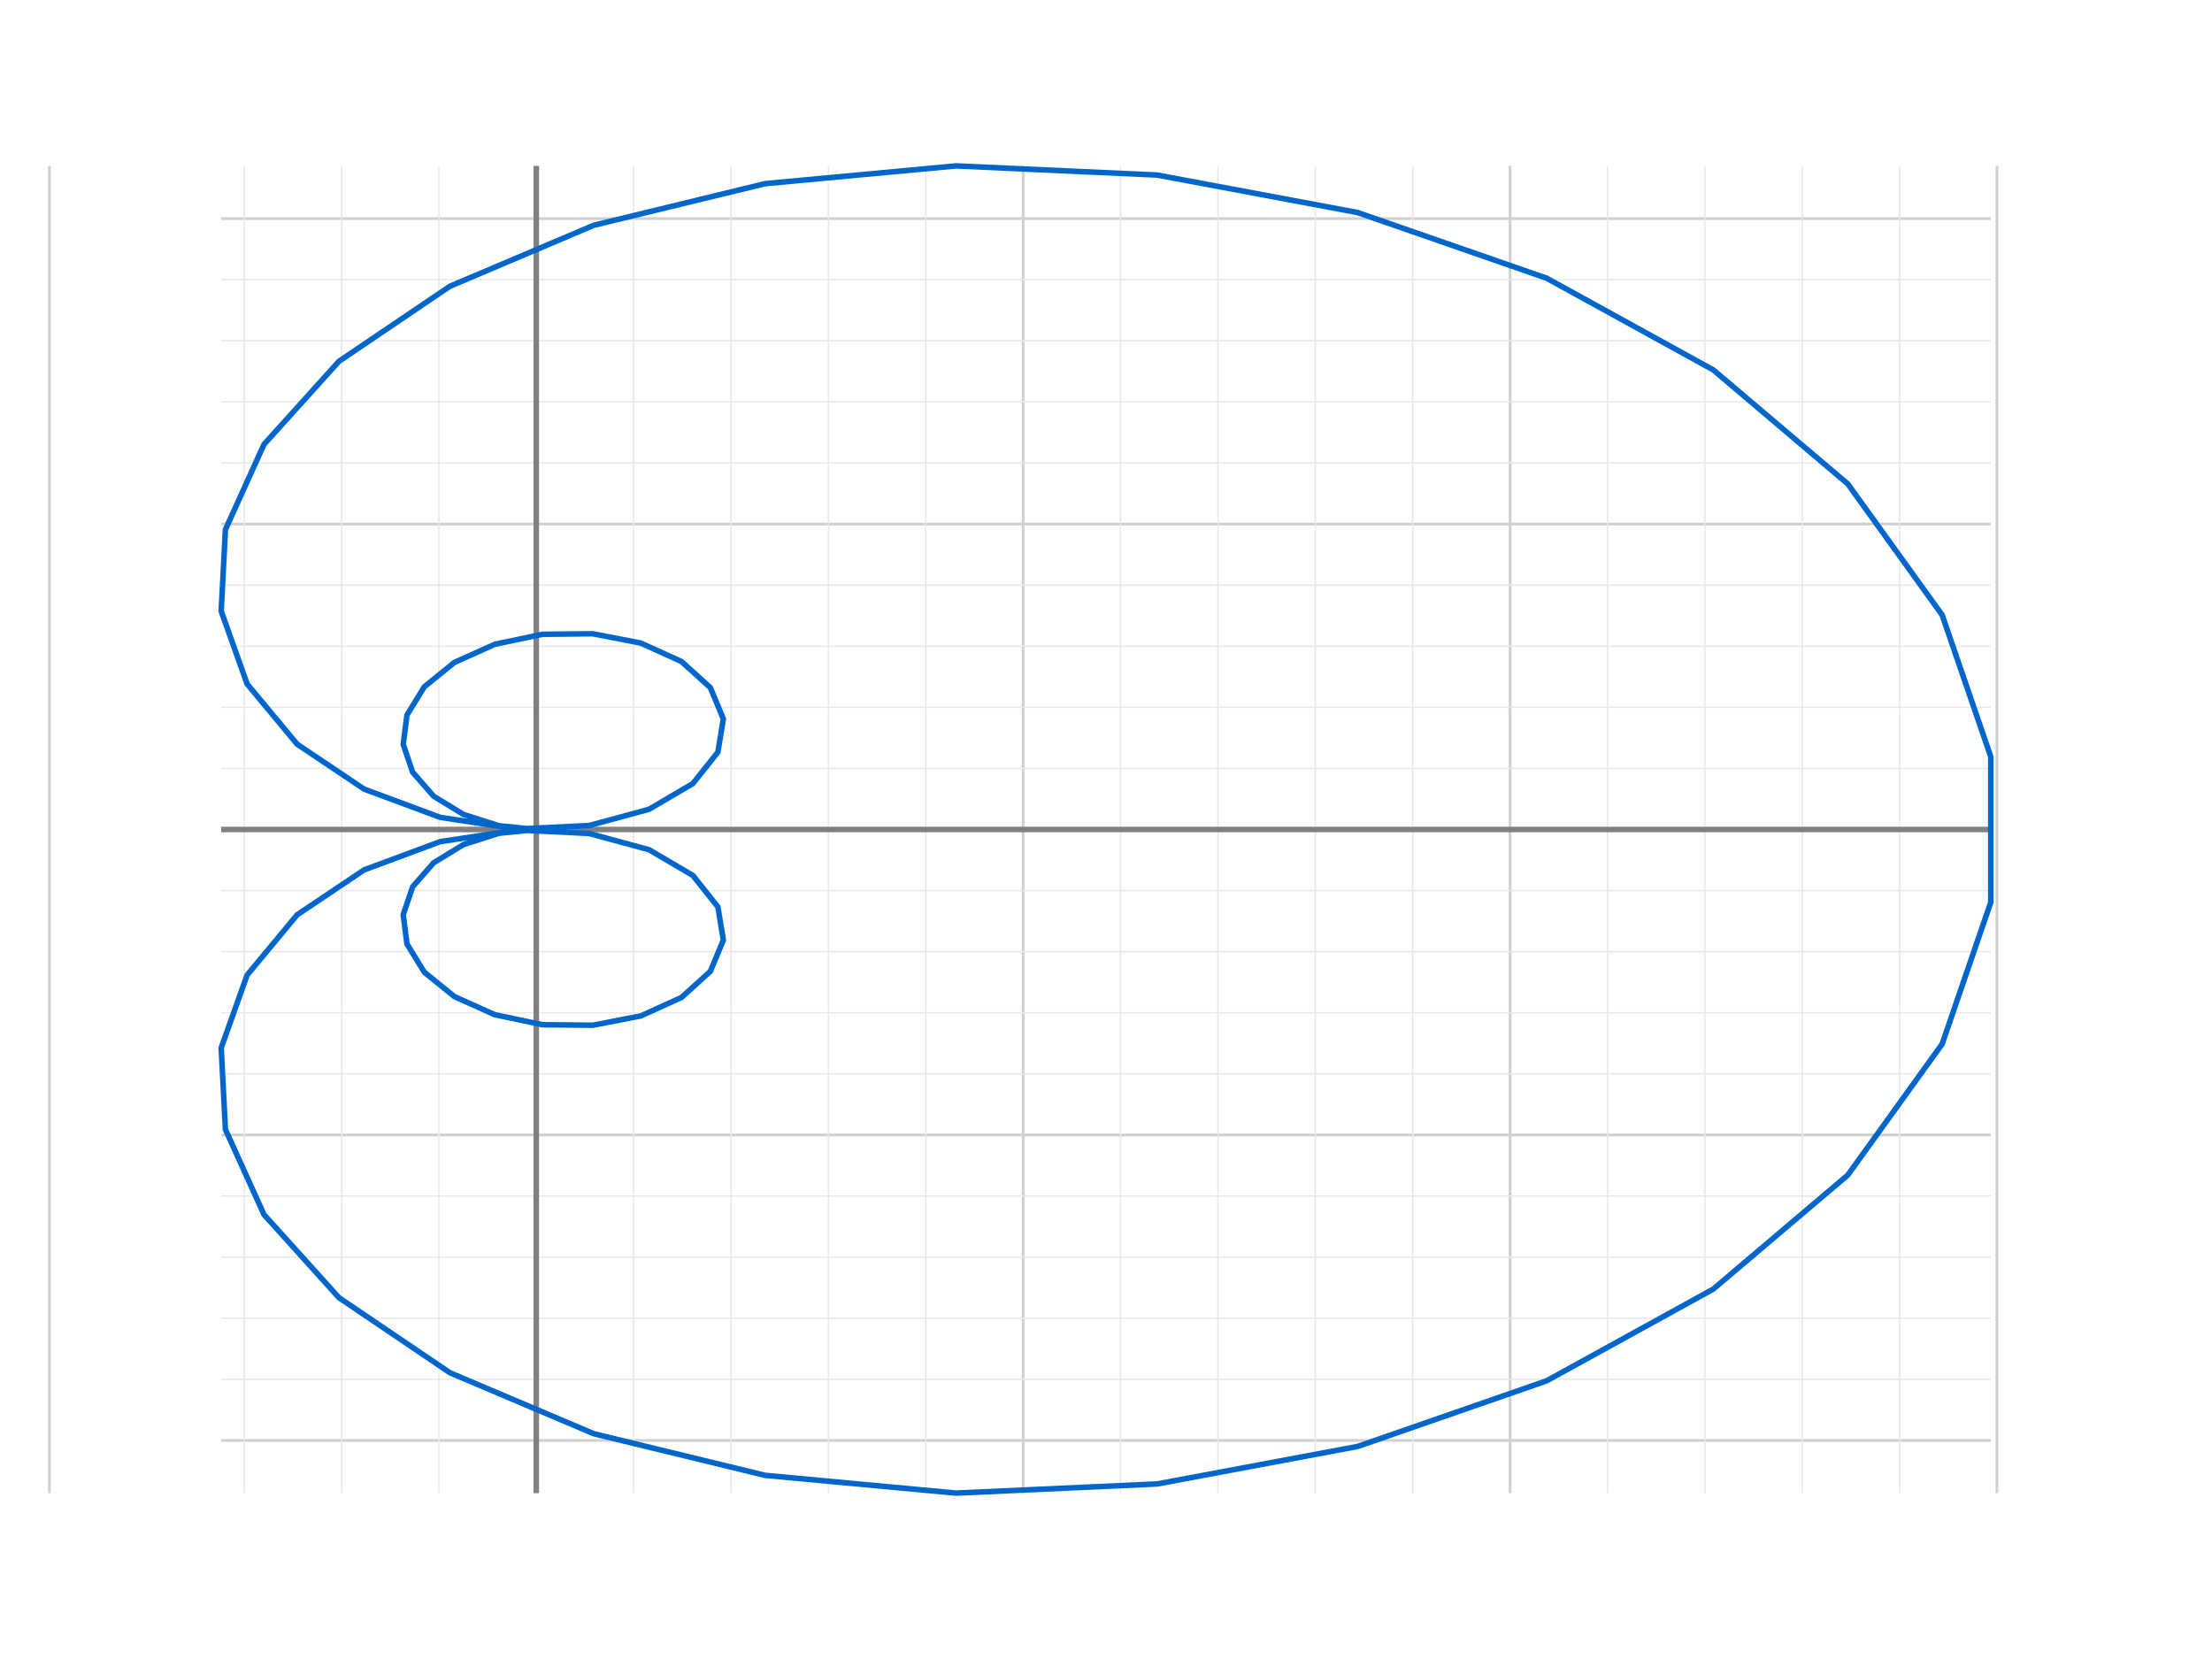
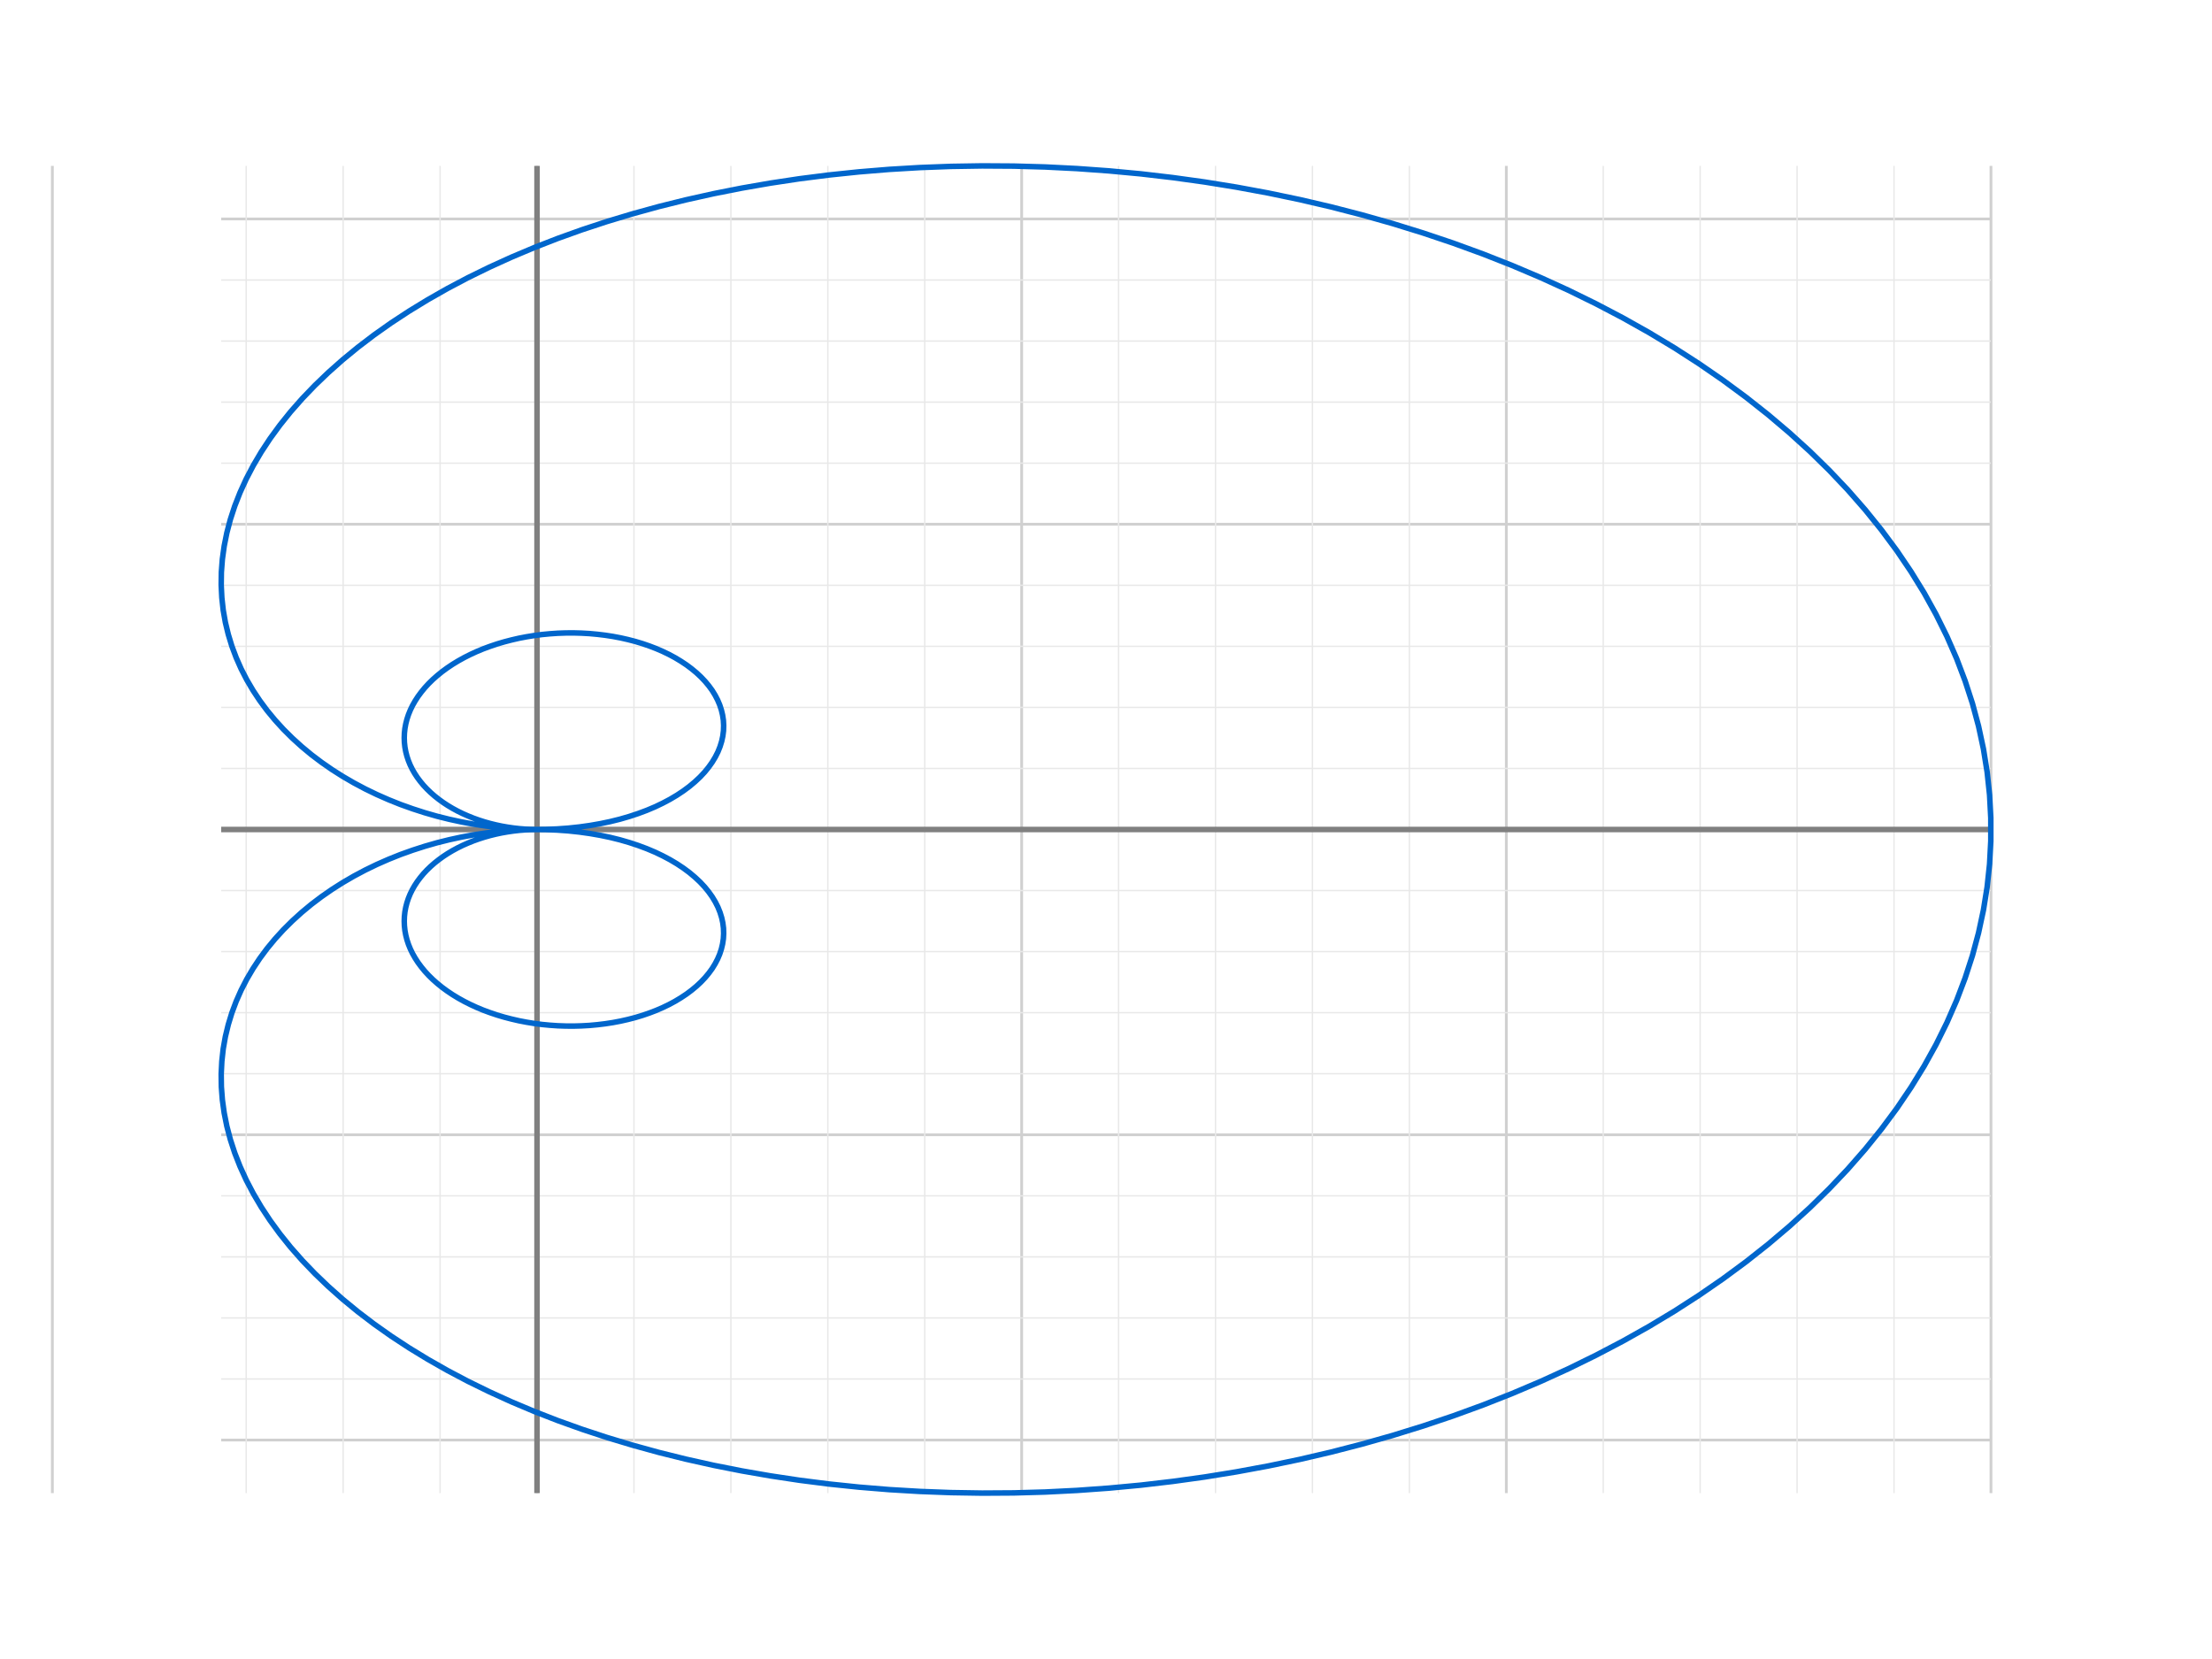
<svg xmlns="http://www.w3.org/2000/svg" width="800" height="600">
  <rect width="800" height="600" fill="#ffffff" />
  <g stroke="#d0d0d0" stroke-width="1">
-     <line x1="17.86" y1="540.00" x2="17.86" y2="60.00" />
-     <line x1="193.95" y1="540.00" x2="193.95" y2="60.00" />
-     <line x1="370.04" y1="540.00" x2="370.04" y2="60.00" />
-     <line x1="546.13" y1="540.00" x2="546.13" y2="60.00" />
-     <line x1="722.22" y1="540.00" x2="722.22" y2="60.00" />
-     <line x1="80.00" y1="631.41" x2="720.00" y2="631.41" />
-     <line x1="80.00" y1="520.94" x2="720.00" y2="520.94" />
-     <line x1="80.00" y1="410.47" x2="720.00" y2="410.47" />
+     <line x1="18.94" y1="540.00" x2="18.94" y2="60.00" />
+     <line x1="194.22" y1="540.00" x2="194.22" y2="60.00" />
+     <line x1="369.50" y1="540.00" x2="369.50" y2="60.00" />
+     <line x1="544.78" y1="540.00" x2="544.78" y2="60.00" />
+     <line x1="720.06" y1="540.00" x2="720.06" y2="60.00" />
+     <line x1="80.00" y1="631.22" x2="720.00" y2="631.22" />
+     <line x1="80.00" y1="520.81" x2="720.00" y2="520.81" />
+     <line x1="80.00" y1="410.41" x2="720.00" y2="410.41" />
    <line x1="80.00" y1="300.00" x2="720.00" y2="300.00" />
-     <line x1="80.00" y1="189.53" x2="720.00" y2="189.53" />
-     <line x1="80.00" y1="79.06" x2="720.00" y2="79.06" />
-     <line x1="80.00" y1="-31.41" x2="720.00" y2="-31.41" />
+     <line x1="80.00" y1="189.59" x2="720.00" y2="189.59" />
+     <line x1="80.00" y1="79.19" x2="720.00" y2="79.19" />
+     <line x1="80.00" y1="-31.22" x2="720.00" y2="-31.22" />
  </g>
  <g stroke="#e8e8e8" stroke-width="0.5">
-     <line x1="88.30" y1="540.00" x2="88.30" y2="60.00" />
-     <line x1="123.52" y1="540.00" x2="123.52" y2="60.00" />
-     <line x1="158.74" y1="540.00" x2="158.74" y2="60.00" />
-     <line x1="229.17" y1="540.00" x2="229.17" y2="60.00" />
-     <line x1="264.39" y1="540.00" x2="264.39" y2="60.00" />
-     <line x1="299.61" y1="540.00" x2="299.61" y2="60.00" />
-     <line x1="334.83" y1="540.00" x2="334.83" y2="60.00" />
-     <line x1="405.26" y1="540.00" x2="405.26" y2="60.00" />
-     <line x1="440.48" y1="540.00" x2="440.48" y2="60.00" />
-     <line x1="475.70" y1="540.00" x2="475.70" y2="60.00" />
-     <line x1="510.92" y1="540.00" x2="510.92" y2="60.00" />
-     <line x1="581.35" y1="540.00" x2="581.35" y2="60.00" />
-     <line x1="616.57" y1="540.00" x2="616.57" y2="60.00" />
-     <line x1="651.79" y1="540.00" x2="651.79" y2="60.00" />
-     <line x1="687.01" y1="540.00" x2="687.01" y2="60.00" />
-     <line x1="80.00" y1="498.85" x2="720.00" y2="498.85" />
-     <line x1="80.00" y1="476.75" x2="720.00" y2="476.75" />
-     <line x1="80.00" y1="454.66" x2="720.00" y2="454.66" />
-     <line x1="80.00" y1="432.57" x2="720.00" y2="432.57" />
-     <line x1="80.00" y1="388.38" x2="720.00" y2="388.38" />
-     <line x1="80.00" y1="366.28" x2="720.00" y2="366.28" />
-     <line x1="80.00" y1="344.19" x2="720.00" y2="344.19" />
-     <line x1="80.00" y1="322.09" x2="720.00" y2="322.09" />
-     <line x1="80.00" y1="277.91" x2="720.00" y2="277.91" />
-     <line x1="80.00" y1="255.81" x2="720.00" y2="255.81" />
-     <line x1="80.00" y1="233.72" x2="720.00" y2="233.72" />
-     <line x1="80.00" y1="211.62" x2="720.00" y2="211.62" />
-     <line x1="80.00" y1="167.43" x2="720.00" y2="167.43" />
-     <line x1="80.00" y1="145.34" x2="720.00" y2="145.34" />
-     <line x1="80.00" y1="123.25" x2="720.00" y2="123.25" />
-     <line x1="80.00" y1="101.15" x2="720.00" y2="101.15" />
+     <line x1="89.05" y1="540.00" x2="89.05" y2="60.00" />
+     <line x1="124.11" y1="540.00" x2="124.11" y2="60.00" />
+     <line x1="159.16" y1="540.00" x2="159.16" y2="60.00" />
+     <line x1="229.27" y1="540.00" x2="229.27" y2="60.00" />
+     <line x1="264.33" y1="540.00" x2="264.33" y2="60.00" />
+     <line x1="299.39" y1="540.00" x2="299.39" y2="60.00" />
+     <line x1="334.44" y1="540.00" x2="334.44" y2="60.00" />
+     <line x1="404.55" y1="540.00" x2="404.55" y2="60.00" />
+     <line x1="439.61" y1="540.00" x2="439.61" y2="60.00" />
+     <line x1="474.66" y1="540.00" x2="474.66" y2="60.00" />
+     <line x1="509.72" y1="540.00" x2="509.72" y2="60.00" />
+     <line x1="579.83" y1="540.00" x2="579.83" y2="60.00" />
+     <line x1="614.89" y1="540.00" x2="614.89" y2="60.00" />
+     <line x1="649.94" y1="540.00" x2="649.94" y2="60.00" />
+     <line x1="685.00" y1="540.00" x2="685.00" y2="60.00" />
+     <line x1="80.00" y1="498.73" x2="720.00" y2="498.73" />
+     <line x1="80.00" y1="476.65" x2="720.00" y2="476.65" />
+     <line x1="80.00" y1="454.57" x2="720.00" y2="454.57" />
+     <line x1="80.00" y1="432.49" x2="720.00" y2="432.49" />
+     <line x1="80.00" y1="388.33" x2="720.00" y2="388.33" />
+     <line x1="80.00" y1="366.24" x2="720.00" y2="366.24" />
+     <line x1="80.00" y1="344.16" x2="720.00" y2="344.16" />
+     <line x1="80.00" y1="322.08" x2="720.00" y2="322.08" />
+     <line x1="80.00" y1="277.92" x2="720.00" y2="277.92" />
+     <line x1="80.00" y1="255.84" x2="720.00" y2="255.84" />
+     <line x1="80.00" y1="233.76" x2="720.00" y2="233.76" />
+     <line x1="80.00" y1="211.67" x2="720.00" y2="211.67" />
+     <line x1="80.00" y1="167.51" x2="720.00" y2="167.51" />
+     <line x1="80.00" y1="145.43" x2="720.00" y2="145.43" />
+     <line x1="80.00" y1="123.35" x2="720.00" y2="123.35" />
+     <line x1="80.00" y1="101.27" x2="720.00" y2="101.27" />
  </g>
  <g stroke="#808080" stroke-width="2">
-     <line x1="193.95" y1="540.00" x2="193.95" y2="60.00" />
+     <line x1="194.22" y1="540.00" x2="194.22" y2="60.00" />
    <line x1="80.00" y1="300.00" x2="720.00" y2="300.00" />
  </g>
-   <polyline fill="none" stroke="#0066cc" stroke-width="2" points="193.95,300.00 180.46,301.36 167.64,305.44 156.83,312.04 149.24,320.72 145.83,330.80 147.19,341.41 153.47,351.61 164.34,360.43 178.99,367.00 196.19,370.60 214.36,370.79 231.74,367.43 246.48,360.74 256.91,351.30 261.61,339.99 259.63,327.98 250.59,316.62 234.76,307.32 213.10,301.44 187.19,300.17 159.19,304.39 131.69,314.61 107.47,330.85 89.38,352.63 80.00,378.97 81.52,408.46 95.47,439.27 122.59,469.33 162.72,496.47 214.76,518.53 276.71,533.58 345.77,540.00 418.50,536.69 491.05,523.12 559.39,499.38 619.63,466.22 668.27,424.99 702.40,377.59 720.00,326.30 720.00,273.70 702.40,222.41 668.27,175.01 619.63,133.78 559.39,100.62 491.05,76.88 418.50,63.31 345.77,60.00 276.71,66.42 214.76,81.47 162.72,103.53 122.59,130.67 95.47,160.73 81.52,191.54 80.00,221.03 89.38,247.37 107.47,269.15 131.69,285.39 159.19,295.61 187.19,299.83 213.10,298.56 234.76,292.68 250.59,283.38 259.63,272.02 261.61,260.01 256.91,248.70 246.48,239.26 231.74,232.57 214.36,229.21 196.19,229.40 178.99,233.00 164.34,239.57 153.47,248.39 147.19,258.59 145.83,269.20 149.24,279.28 156.83,287.96 167.64,294.56 180.46,298.64 193.95,300.00 " />
+   <polyline fill="none" stroke="#0066cc" stroke-width="2" points="194.22,300.00 192.10,300.03 189.98,300.13 187.84,300.30 185.71,300.54 183.58,300.85 181.46,301.22 179.35,301.67 177.27,302.18 175.21,302.76 173.18,303.41 171.19,304.12 169.24,304.91 167.33,305.75 165.48,306.66 163.69,307.63 161.96,308.66 160.30,309.75 158.71,310.90 157.19,312.10 155.76,313.35 154.41,314.65 153.15,316.00 151.99,317.40 150.92,318.83 149.95,320.31 149.09,321.82 148.33,323.37 147.69,324.94 147.16,326.54 146.74,328.17 146.44,329.81 146.26,331.47 146.20,333.14 146.26,334.82 146.44,336.51 146.75,338.20 147.18,339.88 147.73,341.55 148.41,343.22 149.21,344.87 150.14,346.50 151.18,348.11 152.35,349.69 153.63,351.25 155.03,352.77 156.54,354.25 158.17,355.69 159.90,357.09 161.73,358.43 163.67,359.73 165.71,360.97 167.83,362.15 170.05,363.27 172.35,364.33 174.73,365.32 177.19,366.23 179.71,367.08 182.30,367.85 184.95,368.54 187.64,369.16 190.39,369.69 193.17,370.14 195.98,370.51 198.82,370.78 201.68,370.98 204.55,371.08 207.42,371.10 210.30,371.02 213.16,370.86 216.01,370.60 218.83,370.26 221.63,369.83 224.38,369.31 227.09,368.70 229.75,368.01 232.35,367.23 234.88,366.36 237.33,365.42 239.71,364.39 241.99,363.29 244.18,362.11 246.27,360.85 248.26,359.53 250.12,358.14 251.87,356.69 253.50,355.17 254.99,353.60 256.34,351.98 257.56,350.31 258.62,348.59 259.54,346.83 260.30,345.04 260.90,343.21 261.34,341.36 261.62,339.49 261.72,337.60 261.66,335.69 261.42,333.79 261.00,331.88 260.41,329.97 259.65,328.08 258.70,326.20 257.58,324.35 256.28,322.52 254.81,320.72 253.16,318.96 251.33,317.25 249.34,315.58 247.17,313.97 244.84,312.42 242.35,310.94 239.69,309.53 236.89,308.19 233.93,306.94 230.82,305.78 227.58,304.71 224.20,303.73 220.69,302.86 217.06,302.10 213.32,301.45 209.47,300.91 205.52,300.49 201.48,300.20 197.36,300.04 193.16,300.00 188.90,300.11 184.58,300.34 180.21,300.72 175.81,301.25 171.38,301.91 166.94,302.73 162.49,303.69 158.04,304.80 153.61,306.07 149.21,307.49 144.84,309.05 140.52,310.78 136.27,312.65 132.08,314.68 127.98,316.86 123.97,319.19 120.06,321.67 116.27,324.30 112.61,327.07 109.09,329.99 105.72,333.05 102.51,336.24 99.47,339.57 96.61,343.03 93.95,346.62 91.49,350.33 89.24,354.16 87.21,358.10 85.42,362.15 83.86,366.31 82.56,370.56 81.51,374.90 80.73,379.32 80.23,383.83 80.00,388.41 80.06,393.05 80.42,397.75 81.08,402.50 82.04,407.30 83.31,412.13 84.90,416.99 86.81,421.86 89.04,426.75 91.60,431.64 94.48,436.53 97.69,441.40 101.24,446.26 105.11,451.08 109.32,455.86 113.86,460.59 118.73,465.26 123.92,469.87 129.45,474.41 135.29,478.86 141.46,483.22 147.94,487.47 154.74,491.62 161.83,495.65 169.23,499.56 176.93,503.33 184.91,506.96 193.17,510.44 201.70,513.76 210.49,516.91 219.54,519.89 228.83,522.69 238.35,525.31 248.10,527.73 258.06,529.95 268.22,531.96 278.57,533.76 289.10,535.35 299.79,536.71 310.63,537.84 321.60,538.74 332.70,539.40 343.91,539.82 355.21,540.00 366.59,539.93 378.04,539.61 389.54,539.03 401.06,538.20 412.61,537.12 424.16,535.77 435.70,534.17 447.21,532.31 458.67,530.19 470.07,527.81 481.40,525.17 492.63,522.27 503.76,519.12 514.76,515.71 525.61,512.06 536.32,508.15 546.85,504.00 557.19,499.61 567.34,494.98 577.26,490.11 586.96,485.02 596.41,479.71 605.60,474.18 614.52,468.43 623.15,462.48 631.48,456.33 639.50,449.99 647.20,443.46 654.57,436.76 661.58,429.89 668.25,422.85 674.54,415.67 680.46,408.33 686.00,400.87 691.14,393.27 695.89,385.56 700.22,377.74 704.14,369.82 707.64,361.82 710.71,353.73 713.36,345.58 715.57,337.37 717.34,329.12 718.67,320.83 719.56,312.51 720.00,304.17 720.00,295.83 719.56,287.49 718.67,279.17 717.34,270.88 715.57,262.63 713.36,254.42 710.71,246.27 707.64,238.18 704.14,230.18 700.22,222.26 695.89,214.44 691.14,206.73 686.00,199.13 680.46,191.67 674.54,184.33 668.25,177.15 661.58,170.11 654.57,163.24 647.20,156.54 639.50,150.01 631.48,143.67 623.15,137.52 614.52,131.57 605.60,125.82 596.41,120.29 586.96,114.98 577.26,109.89 567.34,105.02 557.19,100.39 546.85,96.00 536.32,91.85 525.61,87.94 514.76,84.29 503.76,80.88 492.63,77.73 481.40,74.83 470.07,72.19 458.67,69.81 447.21,67.69 435.70,65.83 424.16,64.23 412.61,62.88 401.06,61.80 389.54,60.97 378.04,60.39 366.59,60.07 355.21,60.00 343.91,60.18 332.70,60.60 321.60,61.26 310.63,62.16 299.79,63.29 289.10,64.65 278.57,66.24 268.22,68.04 258.06,70.05 248.10,72.27 238.35,74.69 228.83,77.31 219.54,80.11 210.49,83.09 201.70,86.24 193.17,89.56 184.91,93.04 176.93,96.67 169.23,100.44 161.83,104.35 154.74,108.38 147.94,112.53 141.46,116.78 135.29,121.14 129.45,125.59 123.92,130.13 118.73,134.74 113.86,139.41 109.32,144.14 105.11,148.92 101.24,153.74 97.69,158.60 94.48,163.47 91.60,168.36 89.04,173.25 86.81,178.14 84.90,183.01 83.31,187.87 82.04,192.70 81.08,197.50 80.42,202.25 80.06,206.95 80.00,211.59 80.23,216.17 80.73,220.68 81.51,225.10 82.56,229.44 83.86,233.69 85.42,237.85 87.21,241.90 89.24,245.84 91.49,249.67 93.95,253.38 96.61,256.97 99.47,260.43 102.51,263.76 105.72,266.95 109.09,270.01 112.61,272.93 116.27,275.70 120.06,278.33 123.97,280.81 127.98,283.14 132.08,285.32 136.27,287.35 140.52,289.22 144.84,290.95 149.21,292.51 153.61,293.93 158.04,295.20 162.49,296.31 166.94,297.27 171.38,298.09 175.81,298.75 180.21,299.28 184.58,299.66 188.90,299.89 193.16,300.00 197.36,299.96 201.48,299.80 205.52,299.51 209.47,299.09 213.32,298.55 217.06,297.90 220.69,297.14 224.20,296.27 227.58,295.29 230.82,294.22 233.93,293.06 236.89,291.81 239.69,290.47 242.35,289.06 244.84,287.58 247.17,286.03 249.34,284.42 251.33,282.75 253.16,281.04 254.81,279.28 256.28,277.48 257.58,275.65 258.70,273.80 259.65,271.92 260.41,270.03 261.00,268.12 261.42,266.21 261.66,264.31 261.72,262.40 261.62,260.51 261.34,258.64 260.90,256.79 260.30,254.96 259.54,253.17 258.62,251.41 257.56,249.69 256.34,248.02 254.99,246.40 253.50,244.83 251.87,243.31 250.12,241.86 248.26,240.47 246.27,239.15 244.18,237.89 241.99,236.71 239.71,235.61 237.33,234.58 234.88,233.64 232.35,232.77 229.75,231.99 227.09,231.30 224.38,230.69 221.63,230.17 218.83,229.74 216.01,229.40 213.16,229.14 210.30,228.98 207.42,228.90 204.55,228.92 201.68,229.02 198.82,229.22 195.98,229.49 193.17,229.86 190.39,230.31 187.64,230.84 184.95,231.46 182.30,232.15 179.71,232.92 177.19,233.77 174.73,234.68 172.35,235.67 170.05,236.73 167.83,237.85 165.71,239.03 163.67,240.27 161.73,241.57 159.90,242.91 158.17,244.31 156.54,245.75 155.03,247.23 153.63,248.75 152.35,250.31 151.18,251.89 150.14,253.50 149.21,255.13 148.41,256.78 147.73,258.45 147.18,260.12 146.75,261.80 146.44,263.49 146.26,265.18 146.20,266.86 146.26,268.53 146.44,270.19 146.74,271.83 147.16,273.46 147.69,275.06 148.33,276.63 149.09,278.18 149.95,279.69 150.92,281.17 151.99,282.60 153.15,284.00 154.41,285.35 155.76,286.65 157.19,287.90 158.71,289.10 160.30,290.25 161.96,291.34 163.69,292.37 165.48,293.34 167.33,294.25 169.24,295.09 171.19,295.88 173.18,296.59 175.21,297.24 177.27,297.82 179.35,298.33 181.46,298.78 183.58,299.15 185.71,299.46 187.84,299.70 189.98,299.87 192.10,299.97 194.22,300.00 " />
</svg>
